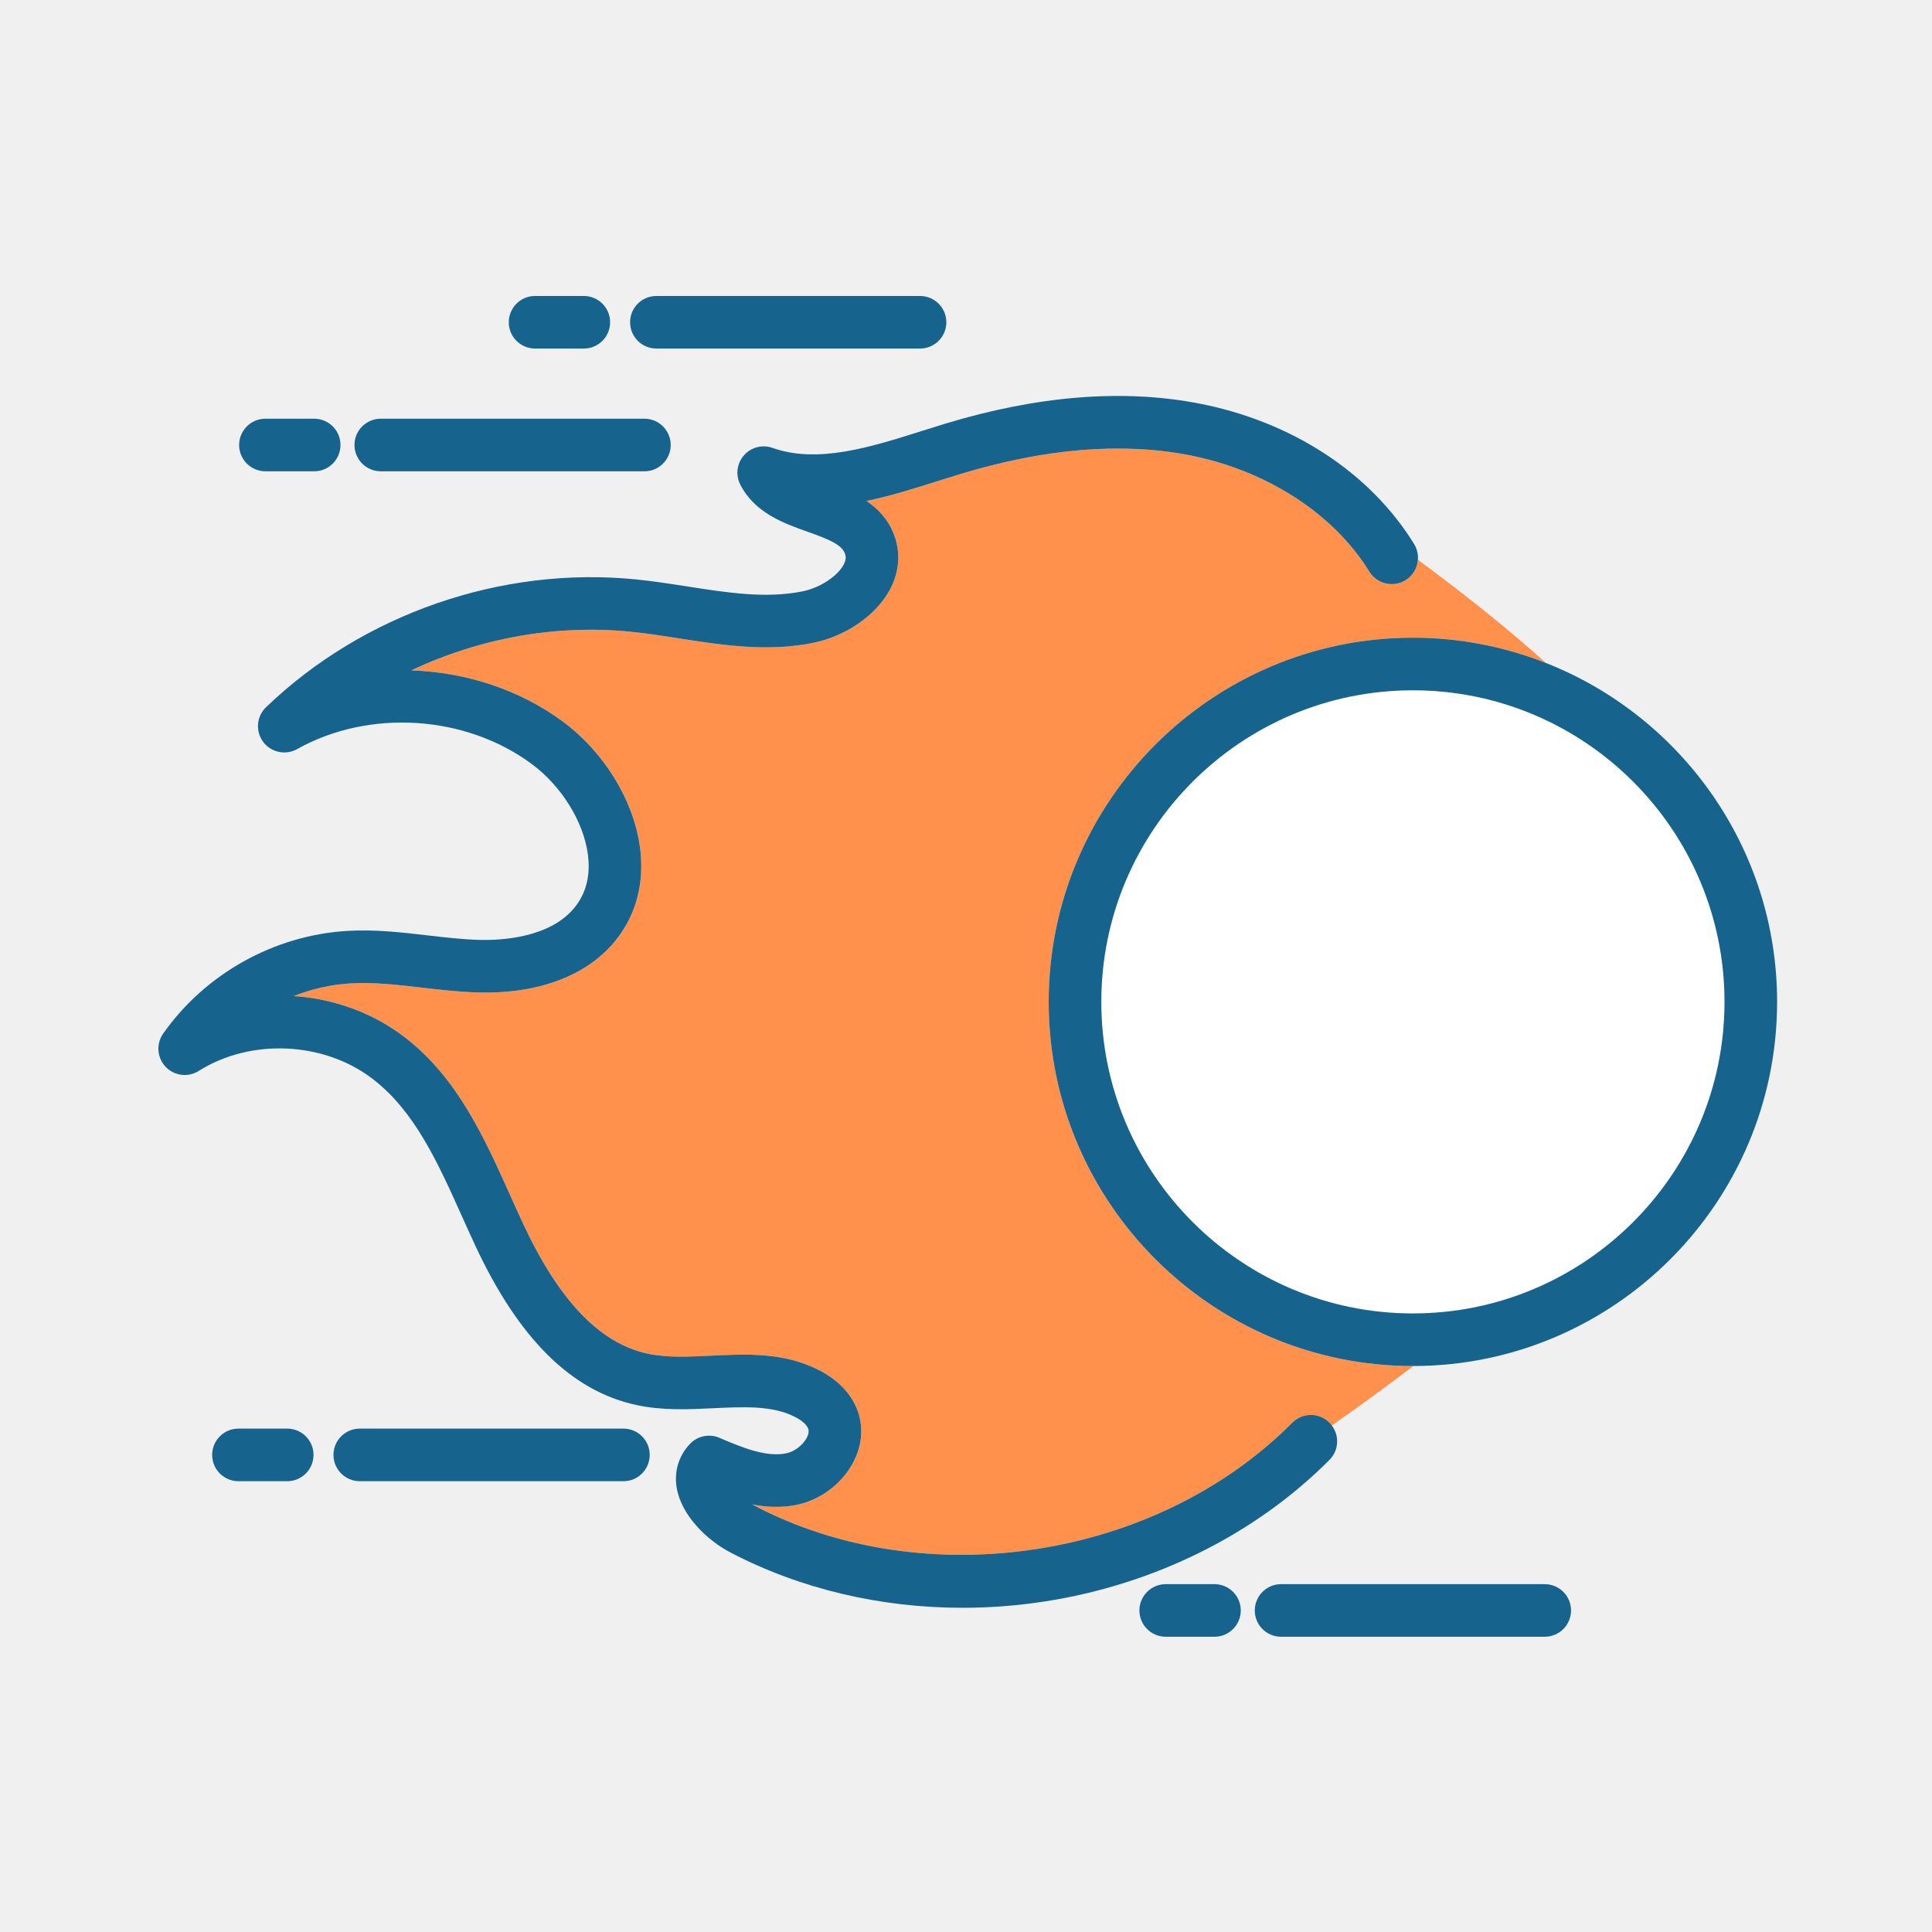
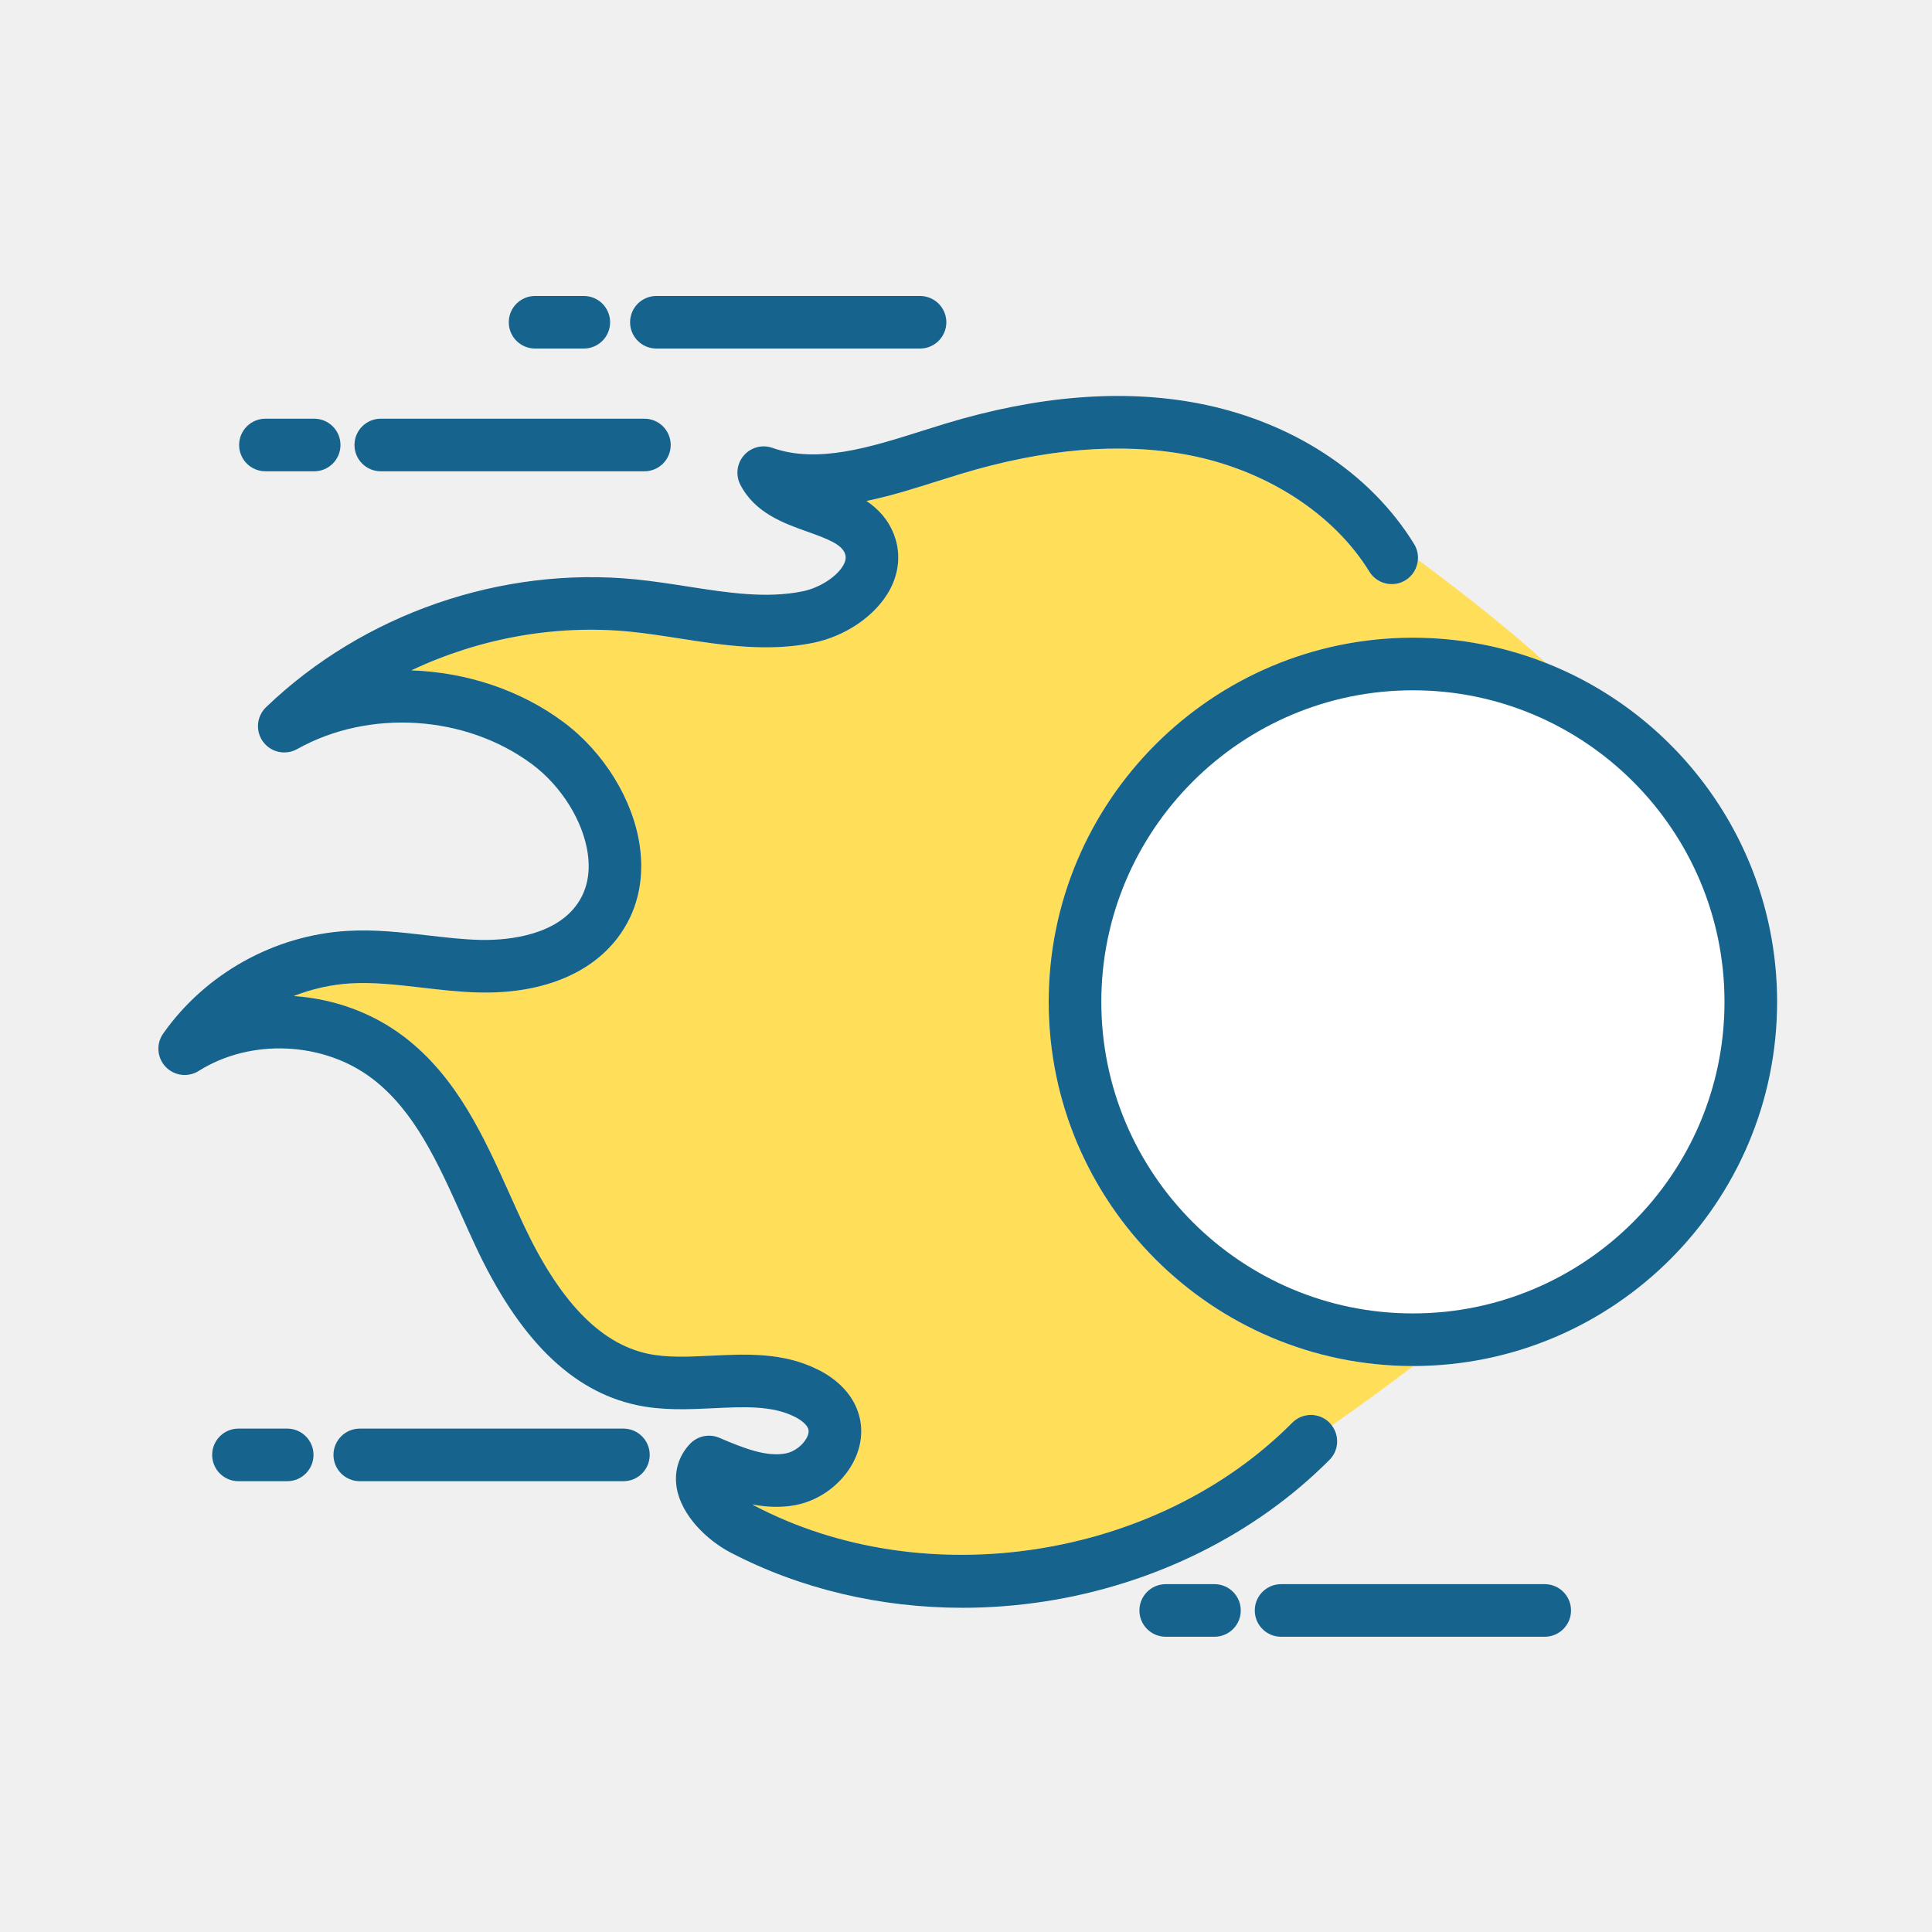
<svg xmlns="http://www.w3.org/2000/svg" width="500" zoomAndPan="magnify" viewBox="0 0 375 375" height="500" preserveAspectRatio="xMidYMid meet" version="1.0">
  <defs>
-     <clipPath id="b4432a6a75">
+     <clipPath id="7d5e23b307">
      <path d="M 30.102 76 L 276 76 L 276 313 L 30.102 313 Z M 30.102 76 " clip-rule="nonzero" />
    </clipPath>
-     <clipPath id="652dd63406">
+     <clipPath id="722c186c34">
      <path d="M 243 307 L 305 307 L 305 317.699 L 243 317.699 Z M 243 307 " clip-rule="nonzero" />
    </clipPath>
-     <clipPath id="48d2c6df03">
+     <clipPath id="6ebd984f29">
      <path d="M 221 307 L 241 307 L 241 317.699 L 221 317.699 Z M 221 307 " clip-rule="nonzero" />
    </clipPath>
-     <clipPath id="dc3e100f1a">
+     <clipPath id="008432149f">
      <path d="M 122 57.449 L 184 57.449 L 184 68 L 122 68 Z M 122 57.449 " clip-rule="nonzero" />
    </clipPath>
-     <clipPath id="38d79186fd">
+     <clipPath id="dcedd550c8">
      <path d="M 98 57.449 L 119 57.449 L 119 68 L 98 68 Z M 98 57.449 " clip-rule="nonzero" />
    </clipPath>
  </defs>
-   <path fill="#ff914d" d="M 203.551 194.461 C 203.551 155.488 235.266 123.777 274.246 123.777 C 283.352 123.777 292.051 125.527 300.055 128.68 C 299.121 127.836 298.188 127 297.242 126.172 C 290.168 120 282.754 114.238 275.215 108.637 C 275.102 110.219 274.262 111.727 272.809 112.621 C 270.41 114.098 267.266 113.348 265.789 110.949 C 258.844 99.652 245.695 91.188 230.621 88.305 C 217.574 85.812 202.695 87.062 186.387 92.012 C 184.941 92.453 183.48 92.914 182.012 93.379 C 177.598 94.777 172.945 96.25 168.184 97.238 C 170.438 98.746 172.383 100.789 173.52 103.75 C 174.867 107.262 174.566 111.105 172.668 114.566 C 169.977 119.477 164.168 123.484 157.871 124.77 C 148.977 126.586 140.246 125.227 131.805 123.91 C 128.531 123.398 125.438 122.918 122.336 122.609 C 107.797 121.168 92.988 123.891 79.832 130.121 C 90.41 130.473 100.891 133.852 109.34 140.125 C 117.227 145.988 122.922 155.23 124.195 164.25 C 125.137 170.949 123.645 177.102 119.875 182.051 C 114.426 189.195 104.82 192.949 92.824 192.637 C 89.082 192.539 85.402 192.109 81.848 191.695 C 77.023 191.133 72.473 190.609 67.996 190.879 C 64.25 191.105 60.527 191.953 57.004 193.332 C 64.711 193.844 72.27 196.516 78.508 201.289 C 88.754 209.137 93.969 220.754 99.016 231.984 C 99.84 233.824 100.664 235.66 101.508 237.465 C 108.492 252.445 116.387 260.707 125.637 262.73 C 129.418 263.555 133.605 263.352 138.039 263.137 C 144.945 262.805 152.094 262.457 158.891 265.902 C 162.434 267.699 164.98 270.25 166.25 273.277 C 167.676 276.672 167.434 280.461 165.562 283.945 C 163.32 288.117 159.055 291.254 154.426 292.133 C 151.527 292.684 148.68 292.527 145.996 292.004 C 146.148 292.094 146.309 292.18 146.469 292.266 C 179.605 309.617 224.469 302.691 250.824 276.148 C 252.809 274.145 256.043 274.133 258.043 276.121 C 258.219 276.297 258.359 276.488 258.504 276.68 C 263.867 272.957 269.125 269.09 274.328 265.145 C 274.301 265.145 274.27 265.145 274.246 265.145 C 235.266 265.145 203.551 233.438 203.551 194.461 " fill-opacity="1" fill-rule="nonzero" />
-   <g clip-path="url(#b4432a6a75)">
+   <path fill="#ffde59" d="M 203.551 194.461 C 203.551 155.488 235.266 123.777 274.246 123.777 C 283.352 123.777 292.051 125.527 300.055 128.68 C 299.121 127.836 298.188 127 297.242 126.172 C 290.168 120 282.754 114.238 275.215 108.637 C 275.102 110.219 274.262 111.727 272.809 112.621 C 270.41 114.098 267.266 113.348 265.789 110.949 C 258.844 99.652 245.695 91.188 230.621 88.305 C 217.574 85.812 202.695 87.062 186.387 92.012 C 184.941 92.453 183.48 92.914 182.012 93.379 C 177.598 94.777 172.945 96.25 168.184 97.238 C 170.438 98.746 172.383 100.789 173.52 103.75 C 174.867 107.262 174.566 111.105 172.668 114.566 C 169.977 119.477 164.168 123.484 157.871 124.77 C 148.977 126.586 140.246 125.227 131.805 123.91 C 128.531 123.398 125.438 122.918 122.336 122.609 C 107.797 121.168 92.988 123.891 79.832 130.121 C 90.41 130.473 100.891 133.852 109.34 140.125 C 117.227 145.988 122.922 155.23 124.195 164.25 C 125.137 170.949 123.645 177.102 119.875 182.051 C 114.426 189.195 104.82 192.949 92.824 192.637 C 89.082 192.539 85.402 192.109 81.848 191.695 C 77.023 191.133 72.473 190.609 67.996 190.879 C 64.25 191.105 60.527 191.953 57.004 193.332 C 64.711 193.844 72.27 196.516 78.508 201.289 C 88.754 209.137 93.969 220.754 99.016 231.984 C 99.84 233.824 100.664 235.66 101.508 237.465 C 108.492 252.445 116.387 260.707 125.637 262.73 C 129.418 263.555 133.605 263.352 138.039 263.137 C 144.945 262.805 152.094 262.457 158.891 265.902 C 162.434 267.699 164.98 270.25 166.25 273.277 C 167.676 276.672 167.434 280.461 165.562 283.945 C 163.32 288.117 159.055 291.254 154.426 292.133 C 151.527 292.684 148.68 292.527 145.996 292.004 C 146.148 292.094 146.309 292.18 146.469 292.266 C 179.605 309.617 224.469 302.691 250.824 276.148 C 252.809 274.145 256.043 274.133 258.043 276.121 C 258.219 276.297 258.359 276.488 258.504 276.68 C 263.867 272.957 269.125 269.09 274.328 265.145 C 274.301 265.145 274.27 265.145 274.246 265.145 C 235.266 265.145 203.551 233.438 203.551 194.461 " fill-opacity="1" fill-rule="nonzero" />
+   <g clip-path="url(#7d5e23b307)">
    <path fill="#16638d" d="M 250.824 276.148 C 224.469 302.691 179.605 309.617 146.469 292.266 C 146.309 292.184 146.148 292.094 145.996 292.004 C 148.68 292.527 151.523 292.688 154.426 292.137 C 159.055 291.254 163.32 288.117 165.559 283.945 C 167.43 280.461 167.676 276.672 166.25 273.281 C 164.98 270.254 162.434 267.699 158.887 265.902 C 152.094 262.457 144.945 262.805 138.035 263.137 C 133.605 263.352 129.418 263.555 125.637 262.73 C 116.387 260.707 108.492 252.445 101.508 237.465 C 100.664 235.66 99.84 233.824 99.016 231.984 C 93.969 220.754 88.754 209.137 78.504 201.289 C 72.27 196.516 64.711 193.848 57.004 193.332 C 60.527 191.953 64.246 191.105 67.992 190.879 C 72.473 190.609 77.023 191.137 81.848 191.695 C 85.402 192.109 89.082 192.539 92.824 192.637 C 104.82 192.953 114.426 189.195 119.871 182.051 C 123.645 177.105 125.137 170.949 124.191 164.254 C 122.918 155.234 117.227 145.988 109.336 140.125 C 100.891 133.852 90.406 130.473 79.832 130.121 C 92.988 123.895 107.793 121.168 122.332 122.609 C 125.438 122.918 128.531 123.398 131.805 123.91 C 140.246 125.227 148.977 126.586 157.867 124.77 C 164.164 123.484 169.973 119.48 172.668 114.566 C 174.566 111.105 174.867 107.266 173.52 103.75 C 172.383 100.793 170.434 98.75 168.184 97.238 C 172.945 96.25 177.598 94.777 182.012 93.379 C 183.48 92.918 184.938 92.453 186.387 92.016 C 202.695 87.062 217.574 85.816 230.621 88.309 C 245.691 91.188 258.84 99.652 265.789 110.949 C 267.262 113.348 270.406 114.098 272.809 112.625 C 274.262 111.727 275.098 110.219 275.215 108.637 C 275.289 107.609 275.062 106.547 274.48 105.602 C 265.934 91.703 250.645 81.746 232.535 78.281 C 217.852 75.477 201.328 76.812 183.418 82.25 C 181.938 82.699 180.438 83.172 178.934 83.648 C 168.992 86.797 158.719 90.047 149.945 86.938 C 147.977 86.234 145.777 86.809 144.402 88.375 C 143.023 89.945 142.742 92.199 143.688 94.059 C 146.496 99.57 152.195 101.594 156.773 103.219 C 160.695 104.613 163.32 105.656 163.988 107.406 C 164.184 107.918 164.305 108.586 163.719 109.66 C 162.484 111.906 159.094 114.105 155.824 114.77 C 148.734 116.219 141.273 115.059 133.375 113.824 C 130.109 113.316 126.727 112.789 123.34 112.453 C 97.312 109.871 70.508 119.148 51.641 137.266 C 49.789 139.047 49.547 141.926 51.074 143.988 C 52.605 146.051 55.43 146.652 57.672 145.398 C 71.648 137.562 90.387 138.766 103.25 148.32 C 108.941 152.547 113.195 159.363 114.086 165.68 C 114.648 169.668 113.863 173.098 111.754 175.863 C 106.988 182.113 97.109 182.539 93.098 182.434 C 89.805 182.348 86.512 181.961 83.023 181.559 C 77.973 180.973 72.754 180.363 67.379 180.691 C 53.195 181.547 39.848 188.996 31.676 200.613 C 30.273 202.605 30.473 205.305 32.148 207.066 C 33.828 208.832 36.516 209.164 38.57 207.867 C 48.652 201.504 62.836 202.145 72.301 209.391 C 80.5 215.672 84.969 225.625 89.703 236.168 C 90.551 238.051 91.395 239.93 92.258 241.781 C 100.68 259.84 110.887 269.953 123.457 272.699 C 128.559 273.812 133.629 273.57 138.531 273.332 C 144.371 273.051 149.887 272.781 154.27 275.004 C 155.59 275.672 156.527 276.484 156.84 277.23 C 157.055 277.742 156.965 278.379 156.566 279.117 C 155.785 280.574 154.121 281.805 152.52 282.109 C 148.781 282.82 144.477 281.156 139.641 279.082 C 137.668 278.234 135.375 278.711 133.902 280.277 C 131.723 282.602 130.816 285.621 131.348 288.781 C 132.254 294.152 137.219 298.941 141.734 301.309 C 155.27 308.395 170.852 312.07 186.805 312.07 C 192.102 312.07 197.445 311.664 202.762 310.844 C 224.086 307.551 243.723 297.781 258.066 283.34 C 259.879 281.516 260.008 278.676 258.504 276.68 C 258.355 276.488 258.219 276.297 258.039 276.121 C 256.043 274.137 252.809 274.145 250.824 276.148 " fill-opacity="1" fill-rule="nonzero" />
  </g>
  <path fill="#ffffff" d="M 274.242 133.984 C 240.891 133.984 213.758 161.117 213.758 194.461 C 213.758 227.809 240.891 254.938 274.242 254.938 C 307.594 254.938 334.727 227.809 334.727 194.461 C 334.727 161.117 307.594 133.984 274.242 133.984 " fill-opacity="1" fill-rule="nonzero" />
  <path fill="#16638d" d="M 274.242 254.938 C 240.891 254.938 213.762 227.809 213.762 194.461 C 213.762 161.117 240.891 133.984 274.242 133.984 C 307.594 133.984 334.727 161.117 334.727 194.461 C 334.727 227.809 307.594 254.938 274.242 254.938 Z M 300.055 128.68 C 292.051 125.527 283.352 123.777 274.242 123.777 C 235.266 123.777 203.551 155.488 203.551 194.461 C 203.551 233.438 235.266 265.145 274.242 265.145 C 274.273 265.145 274.301 265.145 274.328 265.145 C 313.27 265.098 344.934 233.41 344.934 194.461 C 344.934 164.594 326.301 139.012 300.055 128.68 " fill-opacity="1" fill-rule="nonzero" />
-   <g clip-path="url(#652dd63406)">
+   <g clip-path="url(#722c186c34)">
    <path fill="#16638d" d="M 299.832 307.484 L 248.652 307.484 C 245.836 307.484 243.551 309.77 243.551 312.59 C 243.551 315.406 245.836 317.691 248.652 317.691 L 299.832 317.691 C 302.648 317.691 304.934 315.406 304.934 312.59 C 304.934 309.77 302.648 307.484 299.832 307.484 " fill-opacity="1" fill-rule="nonzero" />
  </g>
-   <g clip-path="url(#48d2c6df03)">
+   <g clip-path="url(#6ebd984f29)">
    <path fill="#16638d" d="M 235.727 307.484 L 226.266 307.484 C 223.445 307.484 221.16 309.77 221.16 312.59 C 221.16 315.406 223.445 317.691 226.266 317.691 L 235.727 317.691 C 238.547 317.691 240.832 315.406 240.832 312.59 C 240.832 309.77 238.547 307.484 235.727 307.484 " fill-opacity="1" fill-rule="nonzero" />
  </g>
  <path fill="#16638d" d="M 73.906 91.477 L 125.082 91.477 C 127.898 91.477 130.184 89.191 130.184 86.375 C 130.184 83.555 127.898 81.27 125.082 81.27 L 73.906 81.27 C 71.09 81.27 68.805 83.555 68.805 86.375 C 68.805 89.191 71.09 91.477 73.906 91.477 " fill-opacity="1" fill-rule="nonzero" />
-   <g clip-path="url(#dc3e100f1a)">
+   <g clip-path="url(#008432149f)">
    <path fill="#16638d" d="M 127.402 67.652 L 178.578 67.652 C 181.395 67.652 183.684 65.367 183.684 62.551 C 183.684 59.73 181.395 57.449 178.578 57.449 L 127.402 57.449 C 124.586 57.449 122.301 59.73 122.301 62.551 C 122.301 65.367 124.586 67.652 127.402 67.652 " fill-opacity="1" fill-rule="nonzero" />
  </g>
  <path fill="#16638d" d="M 51.52 91.477 L 60.98 91.477 C 63.801 91.477 66.086 89.191 66.086 86.375 C 66.086 83.555 63.801 81.27 60.98 81.27 L 51.52 81.27 C 48.699 81.27 46.414 83.555 46.414 86.375 C 46.414 89.191 48.699 91.477 51.52 91.477 " fill-opacity="1" fill-rule="nonzero" />
-   <g clip-path="url(#38d79186fd)">
+   <g clip-path="url(#dcedd550c8)">
    <path fill="#16638d" d="M 103.855 67.652 L 113.32 67.652 C 116.137 67.652 118.422 65.367 118.422 62.551 C 118.422 59.73 116.137 57.449 113.32 57.449 L 103.855 57.449 C 101.039 57.449 98.754 59.73 98.754 62.551 C 98.754 65.367 101.039 67.652 103.855 67.652 " fill-opacity="1" fill-rule="nonzero" />
  </g>
  <path fill="#16638d" d="M 121.008 277.293 L 69.832 277.293 C 67.012 277.293 64.727 279.578 64.727 282.395 C 64.727 285.215 67.012 287.5 69.832 287.5 L 121.008 287.5 C 123.824 287.5 126.109 285.215 126.109 282.395 C 126.109 279.578 123.824 277.293 121.008 277.293 " fill-opacity="1" fill-rule="nonzero" />
  <path fill="#16638d" d="M 55.746 277.293 L 46.285 277.293 C 43.465 277.293 41.18 279.578 41.18 282.395 C 41.18 285.215 43.465 287.5 46.285 287.5 L 55.746 287.5 C 58.566 287.5 60.852 285.215 60.852 282.395 C 60.852 279.578 58.566 277.293 55.746 277.293 " fill-opacity="1" fill-rule="nonzero" />
</svg>
